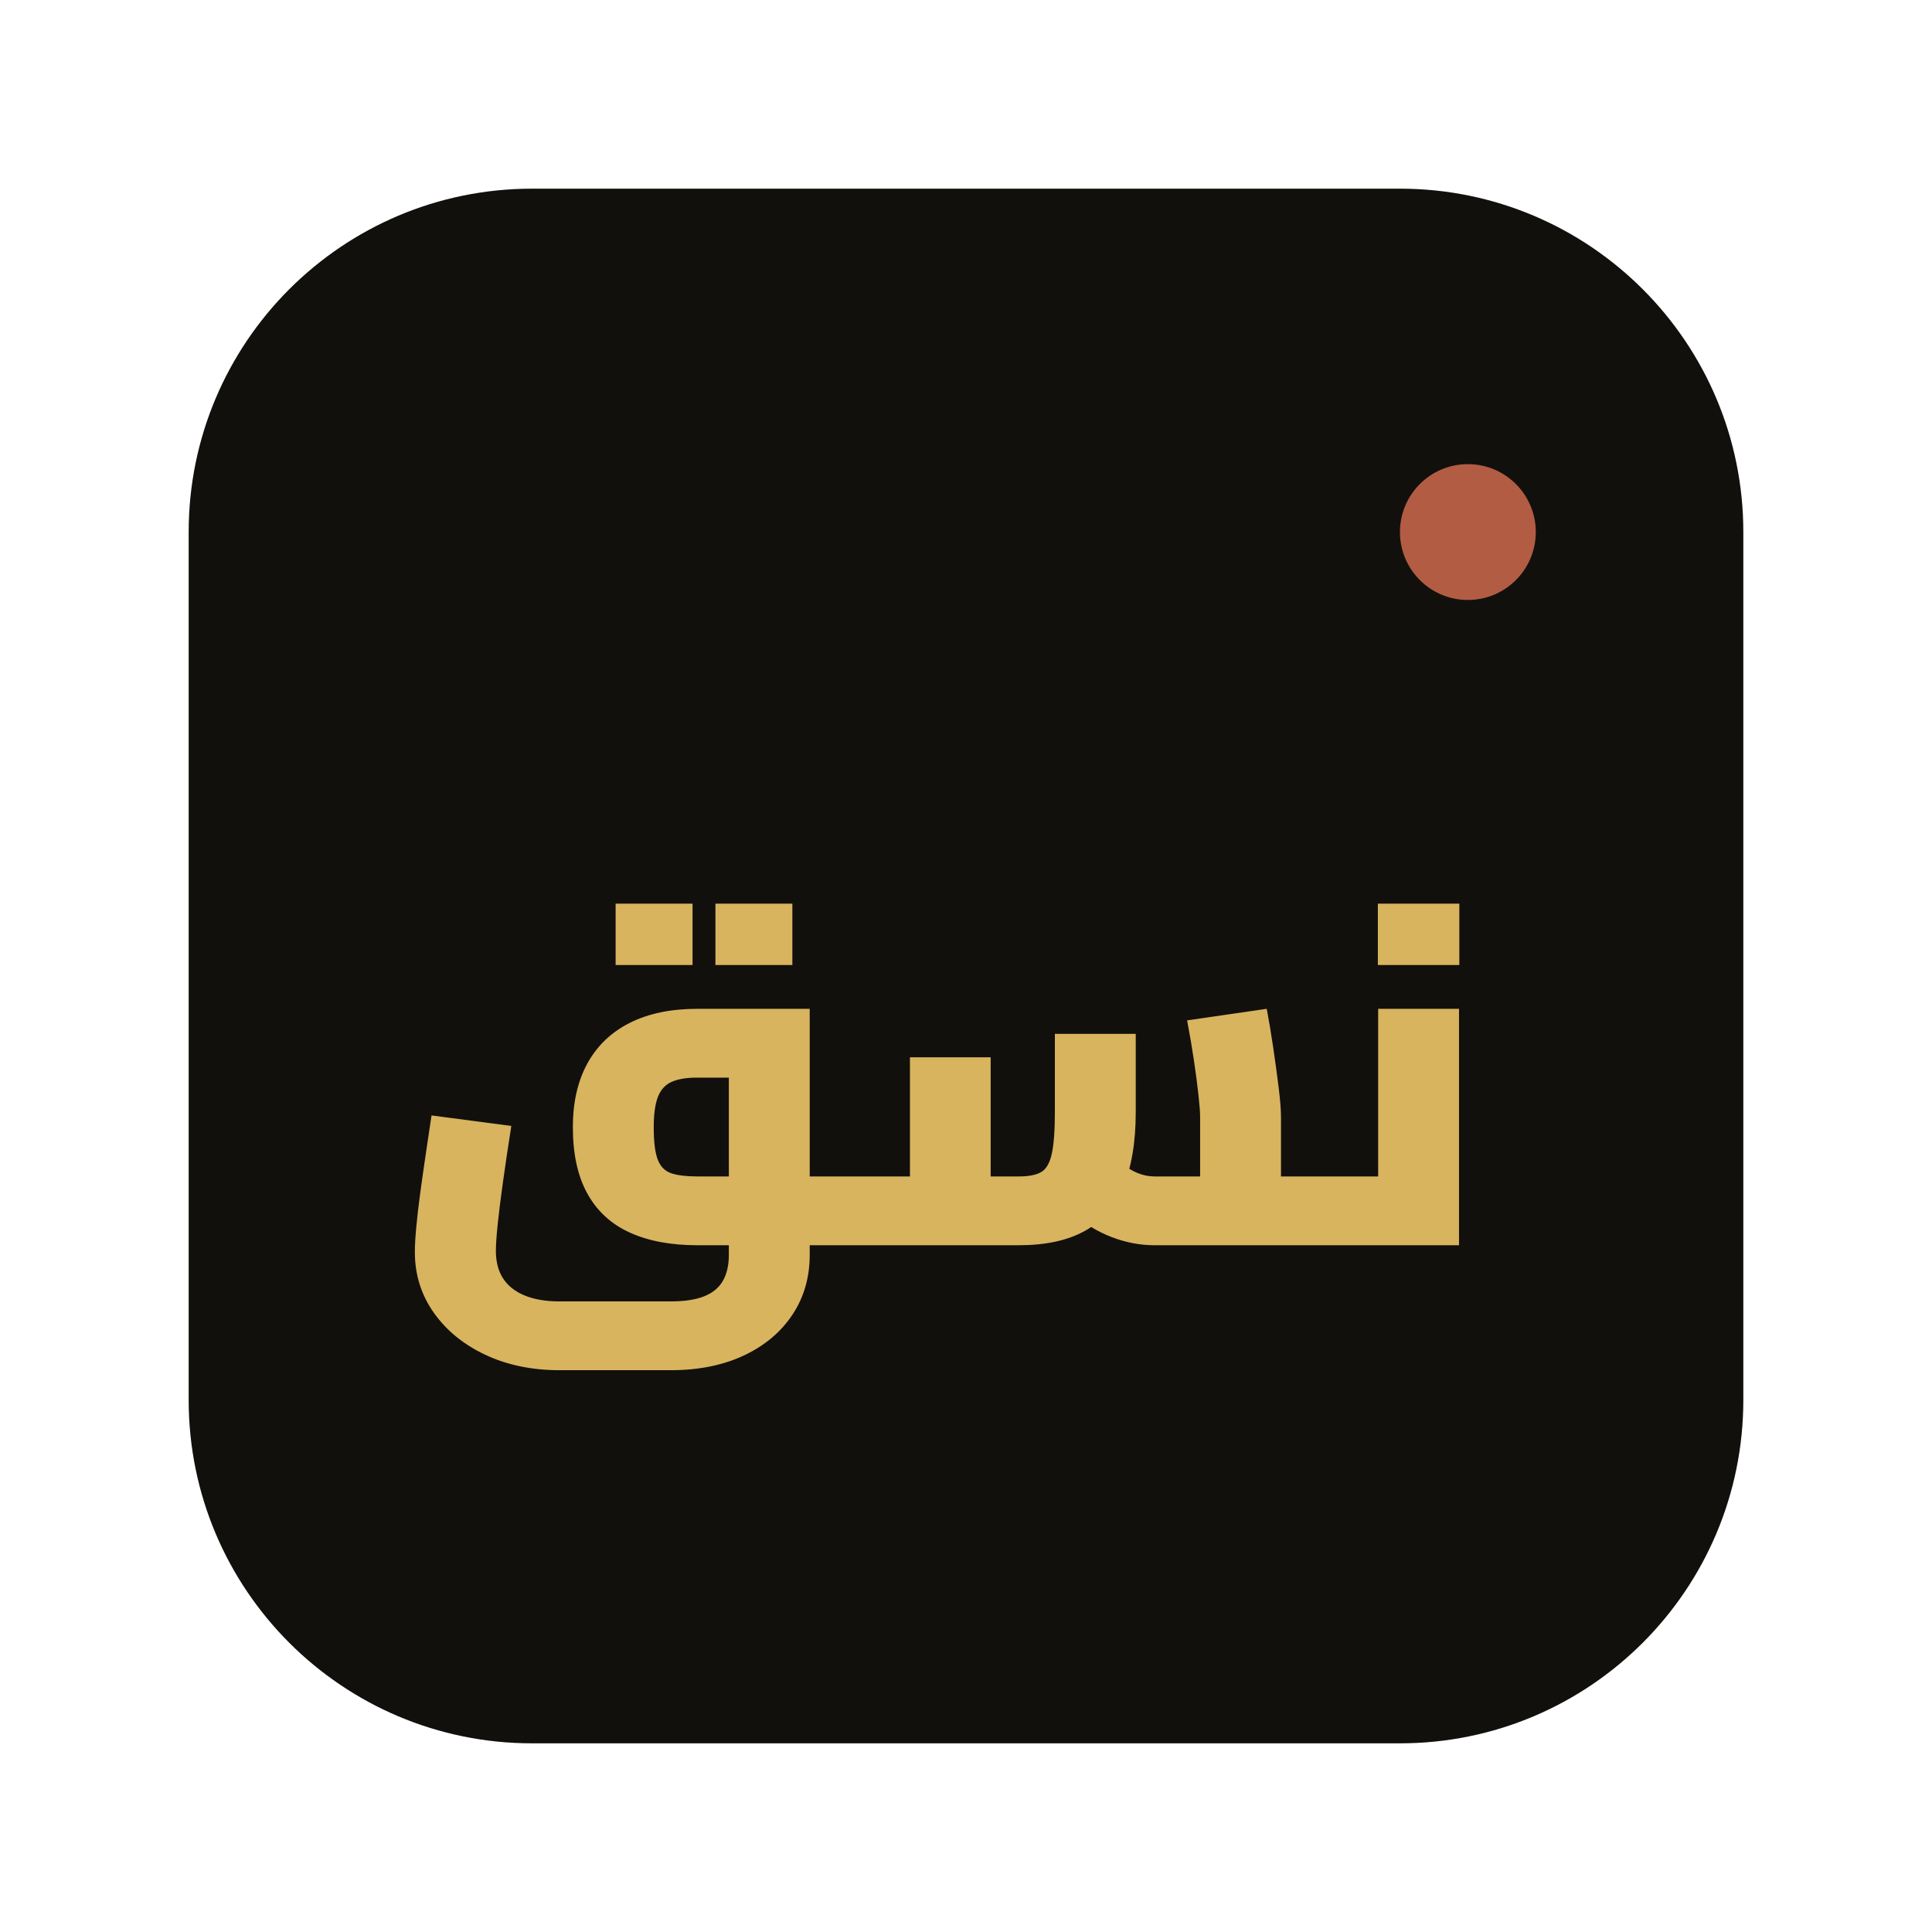
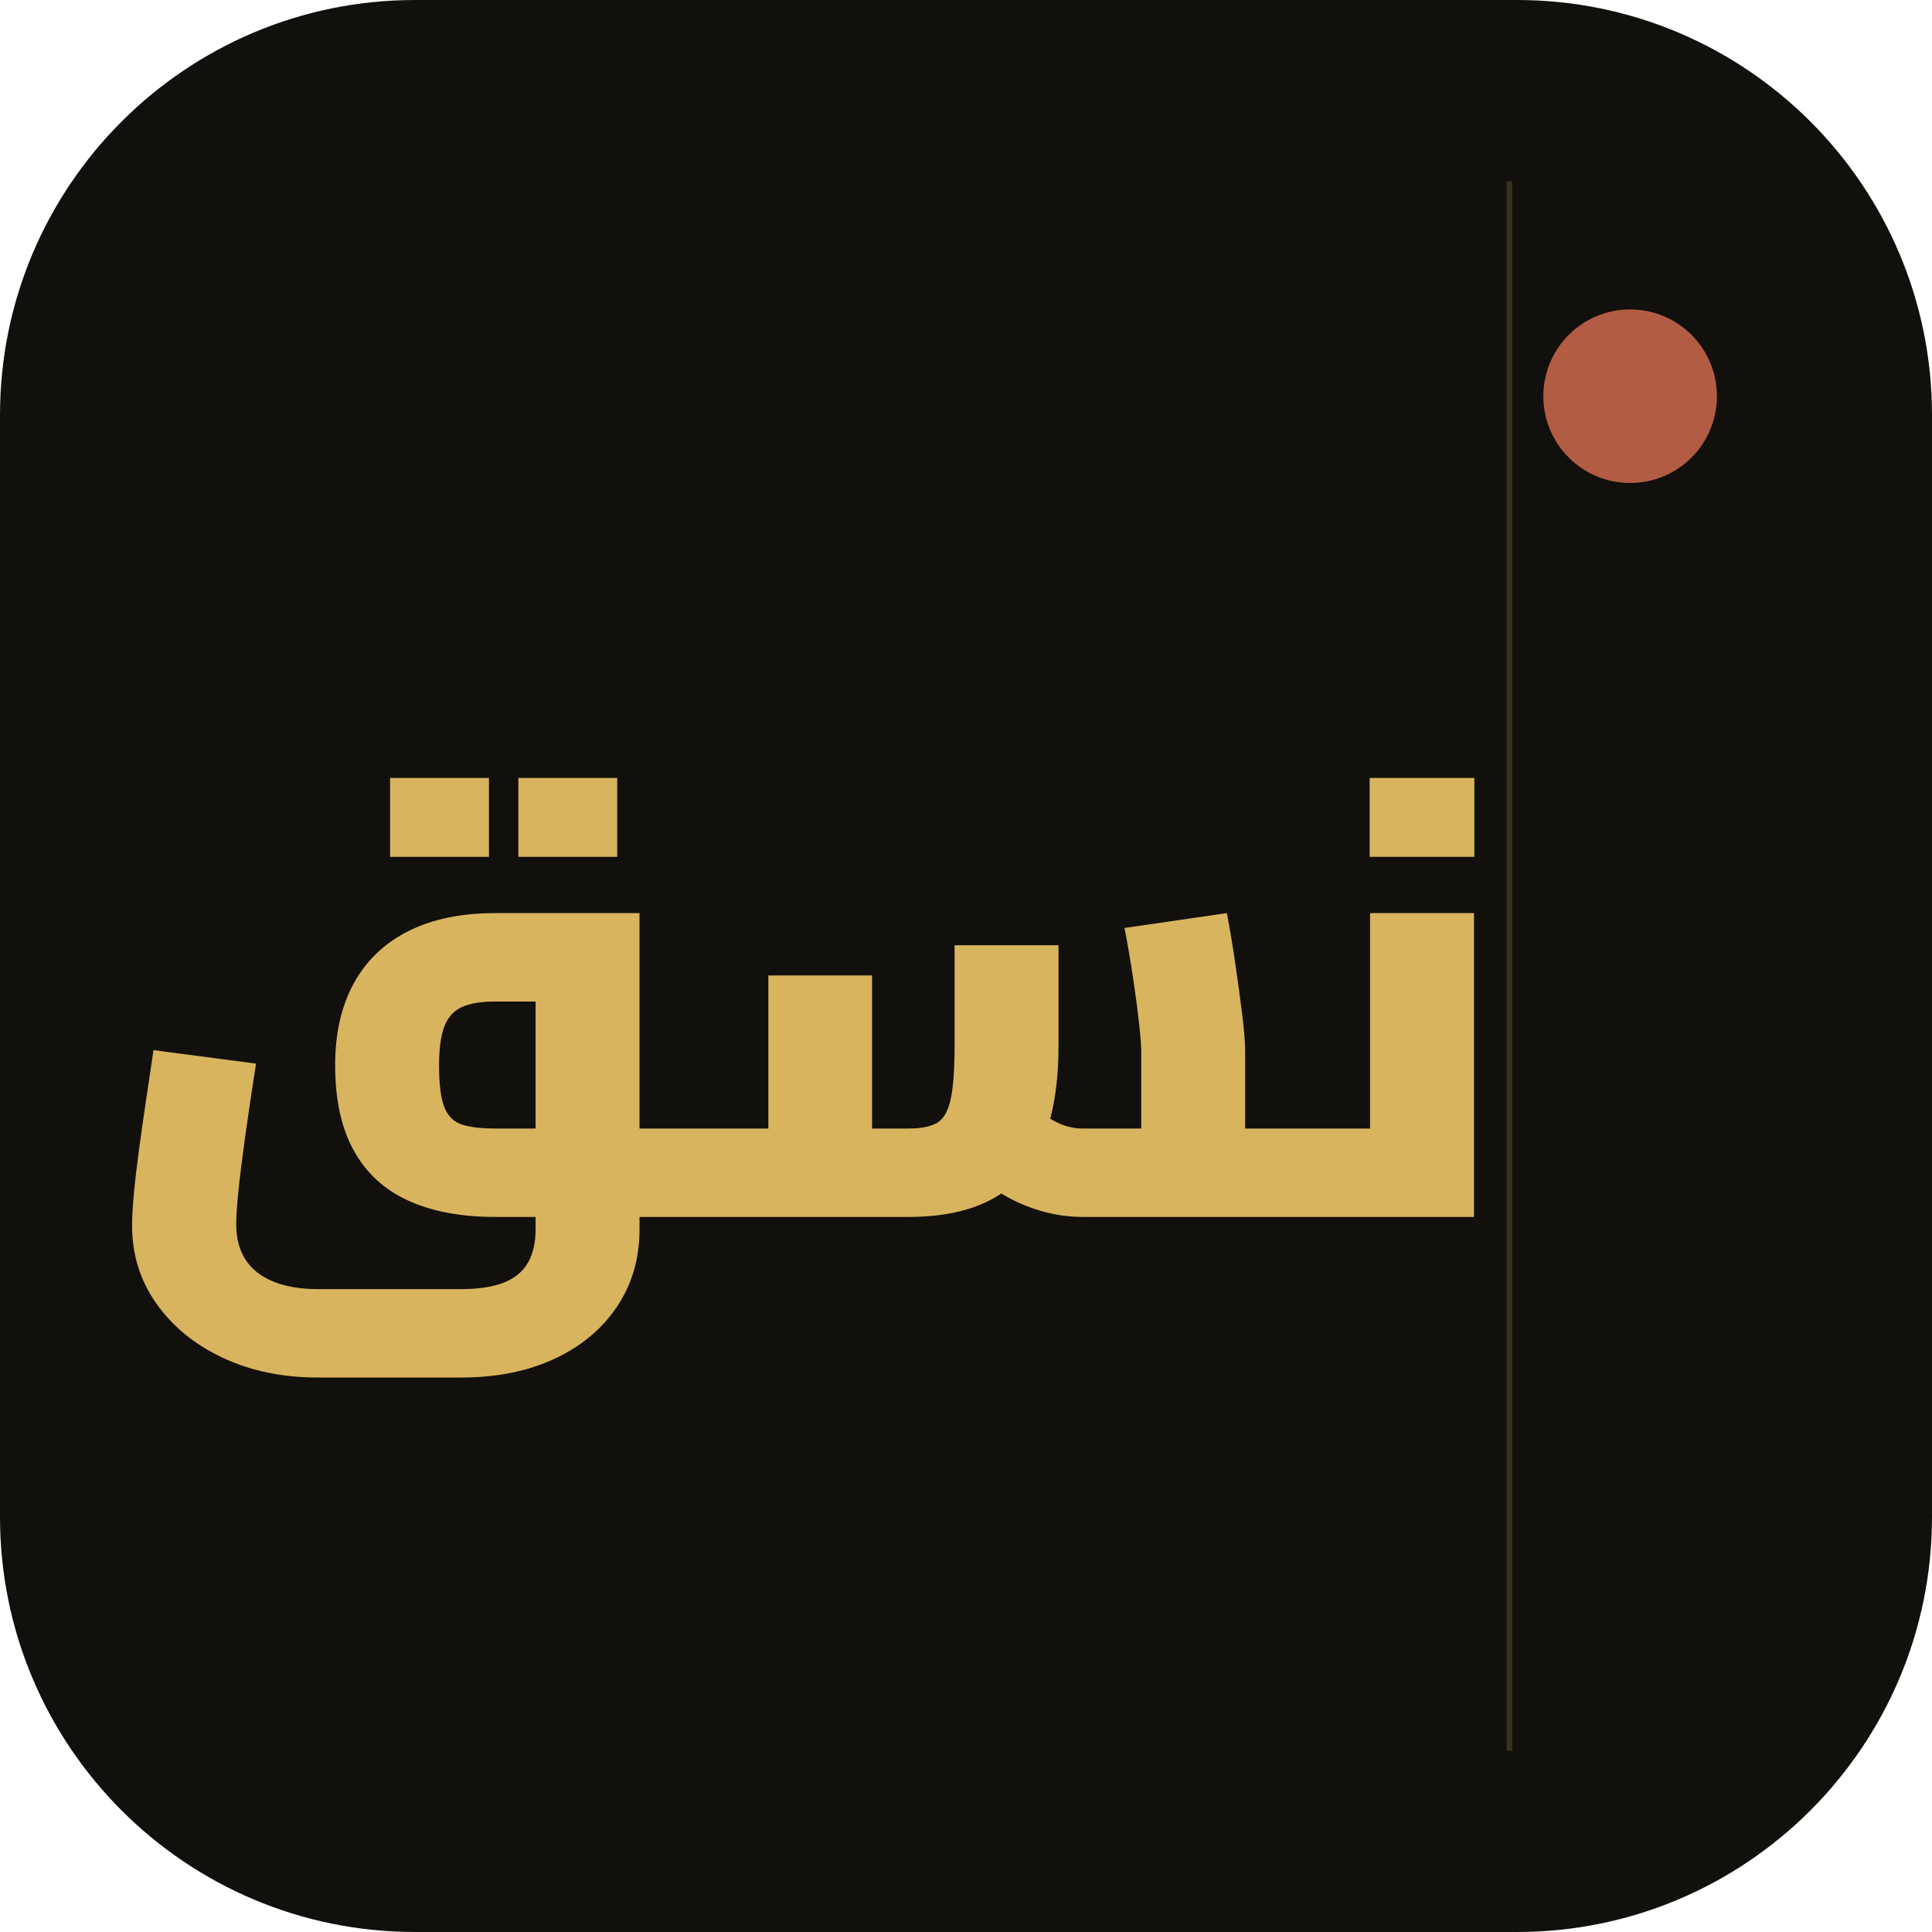
<svg xmlns="http://www.w3.org/2000/svg" width="1024" height="1024" viewBox="0 0 1024 1024">
-   <rect x="100" y="100" width="824" height="824" rx="182" fill="#12100C" />
-   <g transform="translate(209.92,660.00) scale(0.249,-0.249)">
-     <path d="M880.492 0V146.439H983.979V0ZM348.134 -266Q259.66 -266 189.988 -233.197Q120.316 -200.394 80.158 -143.367Q40 -86.34 40 -14.313Q40 6.042 43.033 38.673Q46.066 71.304 51.421 110.936Q56.776 150.567 63.131 193.31Q69.487 236.054 75.487 276.278L245.334 253.961Q234.979 187.896 227.591 134.909Q220.203 81.922 216.348 44.758Q212.492 7.594 212.492 -12.182Q212.492 -46.931 227.755 -70.582Q243.018 -94.233 273.557 -106.897Q304.095 -119.561 348.134 -119.561H584.648Q628.687 -119.561 655.903 -108.687Q683.119 -97.812 695.737 -75.694Q708.355 -53.576 708.355 -20.603V381.114L737.104 356.785H641.254Q606.466 356.785 586.249 347.621Q566.033 338.457 557.257 315.431Q548.48 292.406 548.48 251.29Q548.48 203.725 557.257 181.667Q566.033 159.609 586.249 153.024Q606.466 146.439 641.254 146.439H708.355V0H641.254Q557.122 0 497.839 26.822Q438.555 53.645 407.449 109.467Q376.343 165.29 376.343 251.29Q376.343 330.842 407.449 387.309Q438.555 443.776 497.839 473.5Q557.122 503.224 641.254 503.224H880.492V-20.603Q880.492 -92.827 843.38 -148.354Q806.269 -203.881 739.742 -234.94Q673.215 -266 584.648 -266ZM983.979 0V146.439Q989.334 146.439 993.012 141.36Q996.689 136.281 999.012 126.622Q1001.334 116.964 1002.657 103.694Q1003.979 90.424 1003.979 73.397Q1003.979 56.37 1002.657 42.922Q1001.334 29.475 999.012 19.816Q996.689 10.158 993.012 5.079Q989.334 0 983.979 0ZM467.367 596.448V727.069H631.122V596.448ZM679.806 596.448V727.069H843.561V596.448Z M1883.654 0.0V146.439H1987.14V0.0ZM984 0Q978.645 0.0 974.967 5.079Q971.29 10.158 968.967 19.816Q966.645 29.475 965.322 42.922Q964.0 56.37 964.0 73.397Q964.0 96.003 966.145 112.207Q968.29 128.412 972.79 137.425Q977.29 146.439 984.0 146.439ZM1614.454 0.0Q1568.203 0.0 1522.807 17.513Q1477.412 35.027 1440.319 68.185L1543.546 175.346Q1560.743 160.86 1578.421 153.649Q1596.098 146.439 1614.454 146.439H1808.573L1711.516 62.212V272.842Q1711.516 287.618 1708.016 319.651Q1704.516 351.684 1698.339 393.506Q1692.161 435.328 1683.806 478.618L1853.298 503.224Q1860.298 466.934 1866.976 421.678Q1873.654 376.421 1878.654 335.987Q1883.654 295.552 1883.654 272.842V0.0ZM984 0V146.439H1129.355L1093.881 108.385V400.0H1265.663V0.0ZM1265.663 0.0V146.439H1325.791Q1356.567 146.439 1372.778 155.472Q1388.988 164.504 1395.666 194.182Q1402.343 223.86 1402.343 283.794V450.0H1574.48V283.794Q1574.48 186.451 1547.342 123.364Q1520.203 60.278 1465.537 30.139Q1410.872 0.0 1325.791 0.0ZM1987.14 0.0V146.439Q1992.495 146.439 1996.173 141.36Q1999.851 136.281 2002.173 126.622Q2004.495 116.964 2005.818 103.694Q2007.14 90.424 2007.14 73.397Q2007.14 56.37 2005.818 42.922Q2004.495 29.475 2002.173 19.816Q1999.851 10.158 1996.173 5.079Q1992.495 0.0 1987.14 0.0Z M1987 0V146.439H2197.412L2090.487 57.475V503.224H2262.624V0.0ZM1987 0Q1981.645 0.0 1977.967 5.079Q1974.29 10.158 1971.967 19.816Q1969.645 29.475 1968.322 42.922Q1967.0 56.37 1967.0 73.397Q1967.0 96.003 1969.145 112.207Q1971.29 128.412 1975.79 137.425Q1980.29 146.439 1987.0 146.439ZM2089.842 596.448V727.069H2263.269V596.448Z" fill="#D8B45F" />
+   <defs>
+     <clipPath id="sbody">
+       <rect x="0" y="0" width="1024" height="1024" rx="220" />
+     </clipPath>
+   </defs>
+   <rect x="0" y="0" width="1024" height="1024" rx="220" fill="#12100C" />
+   <g clip-path="url(#sbody)">
+     <line x1="800" y1="96" x2="800" y2="928" stroke="#D8B45F" stroke-width="3" opacity="0.2" />
+     <g transform="translate(57.20,645.00) scale(0.32,-0.32)">
+       <path d="M880.492 0V146.439H983.979V0ZM348.134 -266Q259.66 -266 189.988 -233.197Q120.316 -200.394 80.158 -143.367Q40 -86.34 40 -14.313Q40 6.042 43.033 38.673Q46.066 71.304 51.421 110.936Q56.776 150.567 63.131 193.31Q69.487 236.054 75.487 276.278L245.334 253.961Q234.979 187.896 227.591 134.909Q220.203 81.922 216.348 44.758Q212.492 7.594 212.492 -12.182Q212.492 -46.931 227.755 -70.582Q243.018 -94.233 273.557 -106.897Q304.095 -119.561 348.134 -119.561H584.648Q628.687 -119.561 655.903 -108.687Q683.119 -97.812 695.737 -75.694Q708.355 -53.576 708.355 -20.603V381.114L737.104 356.785H641.254Q606.466 356.785 586.249 347.621Q566.033 338.457 557.257 315.431Q548.48 292.406 548.48 251.29Q548.48 203.725 557.257 181.667Q566.033 159.609 586.249 153.024Q606.466 146.439 641.254 146.439H708.355V0H641.254Q557.122 0 497.839 26.822Q438.555 53.645 407.449 109.467Q376.343 165.29 376.343 251.29Q376.343 330.842 407.449 387.309Q438.555 443.776 497.839 473.5Q557.122 503.224 641.254 503.224H880.492V-20.603Q880.492 -92.827 843.38 -148.354Q806.269 -203.881 739.742 -234.94Q673.215 -266 584.648 -266ZM983.979 0V146.439Q989.334 146.439 993.012 141.36Q996.689 136.281 999.012 126.622Q1001.334 116.964 1002.657 103.694Q1003.979 90.424 1003.979 73.397Q1003.979 56.37 1002.657 42.922Q1001.334 29.475 999.012 19.816Q996.689 10.158 993.012 5.079Q989.334 0 983.979 0ZM467.367 596.448V727.069H631.122V596.448ZM679.806 596.448V727.069H843.561V596.448Z M1883.654 0.0V146.439H1987.14V0.0ZM984 0Q978.645 0.0 974.967 5.079Q971.29 10.158 968.967 19.816Q966.645 29.475 965.322 42.922Q964.0 56.37 964.0 73.397Q964.0 96.003 966.145 112.207Q968.29 128.412 972.79 137.425Q977.29 146.439 984.0 146.439ZM1614.454 0.0Q1568.203 0.0 1522.807 17.513Q1477.412 35.027 1440.319 68.185L1543.546 175.346Q1560.743 160.86 1578.421 153.649Q1596.098 146.439 1614.454 146.439H1808.573L1711.516 62.212V272.842Q1711.516 287.618 1708.016 319.651Q1704.516 351.684 1698.339 393.506Q1692.161 435.328 1683.806 478.618L1853.298 503.224Q1860.298 466.934 1866.976 421.678Q1873.654 376.421 1878.654 335.987Q1883.654 295.552 1883.654 272.842V0.0ZM984 0V146.439H1129.355L1093.881 108.385V400.0H1265.663V0.0ZM1265.663 0.0V146.439H1325.791Q1356.567 146.439 1372.778 155.472Q1388.988 164.504 1395.666 194.182Q1402.343 223.86 1402.343 283.794V450.0H1574.48V283.794Q1574.48 186.451 1547.342 123.364Q1520.203 60.278 1465.537 30.139Q1410.872 0.0 1325.791 0.0ZM1987.14 0.0V146.439Q1992.495 146.439 1996.173 141.36Q1999.851 136.281 2002.173 126.622Q2004.495 116.964 2005.818 103.694Q2007.14 90.424 2007.14 73.397Q2007.14 56.37 2005.818 42.922Q2004.495 29.475 2002.173 19.816Q1999.851 10.158 1996.173 5.079Q1992.495 0.0 1987.14 0.0Z M1987 0V146.439H2197.412L2090.487 57.475V503.224H2262.624V0.0ZM1987 0Q1981.645 0.0 1977.967 5.079Q1974.29 10.158 1971.967 19.816Q1969.645 29.475 1968.322 42.922Q1967.0 56.37 1967.0 73.397Q1967.0 96.003 1969.145 112.207Q1971.29 128.412 1975.79 137.425Q1980.29 146.439 1987.0 146.439ZM2089.842 596.448V727.069H2263.269V596.448Z" fill="#D8B45F" />
+     </g>
+     <circle cx="864" cy="210" r="46" fill="#D96F52" opacity="0.8" />
  </g>
-   <circle cx="778" cy="282" r="36" fill="#D96F52" opacity="0.8" />
</svg>
